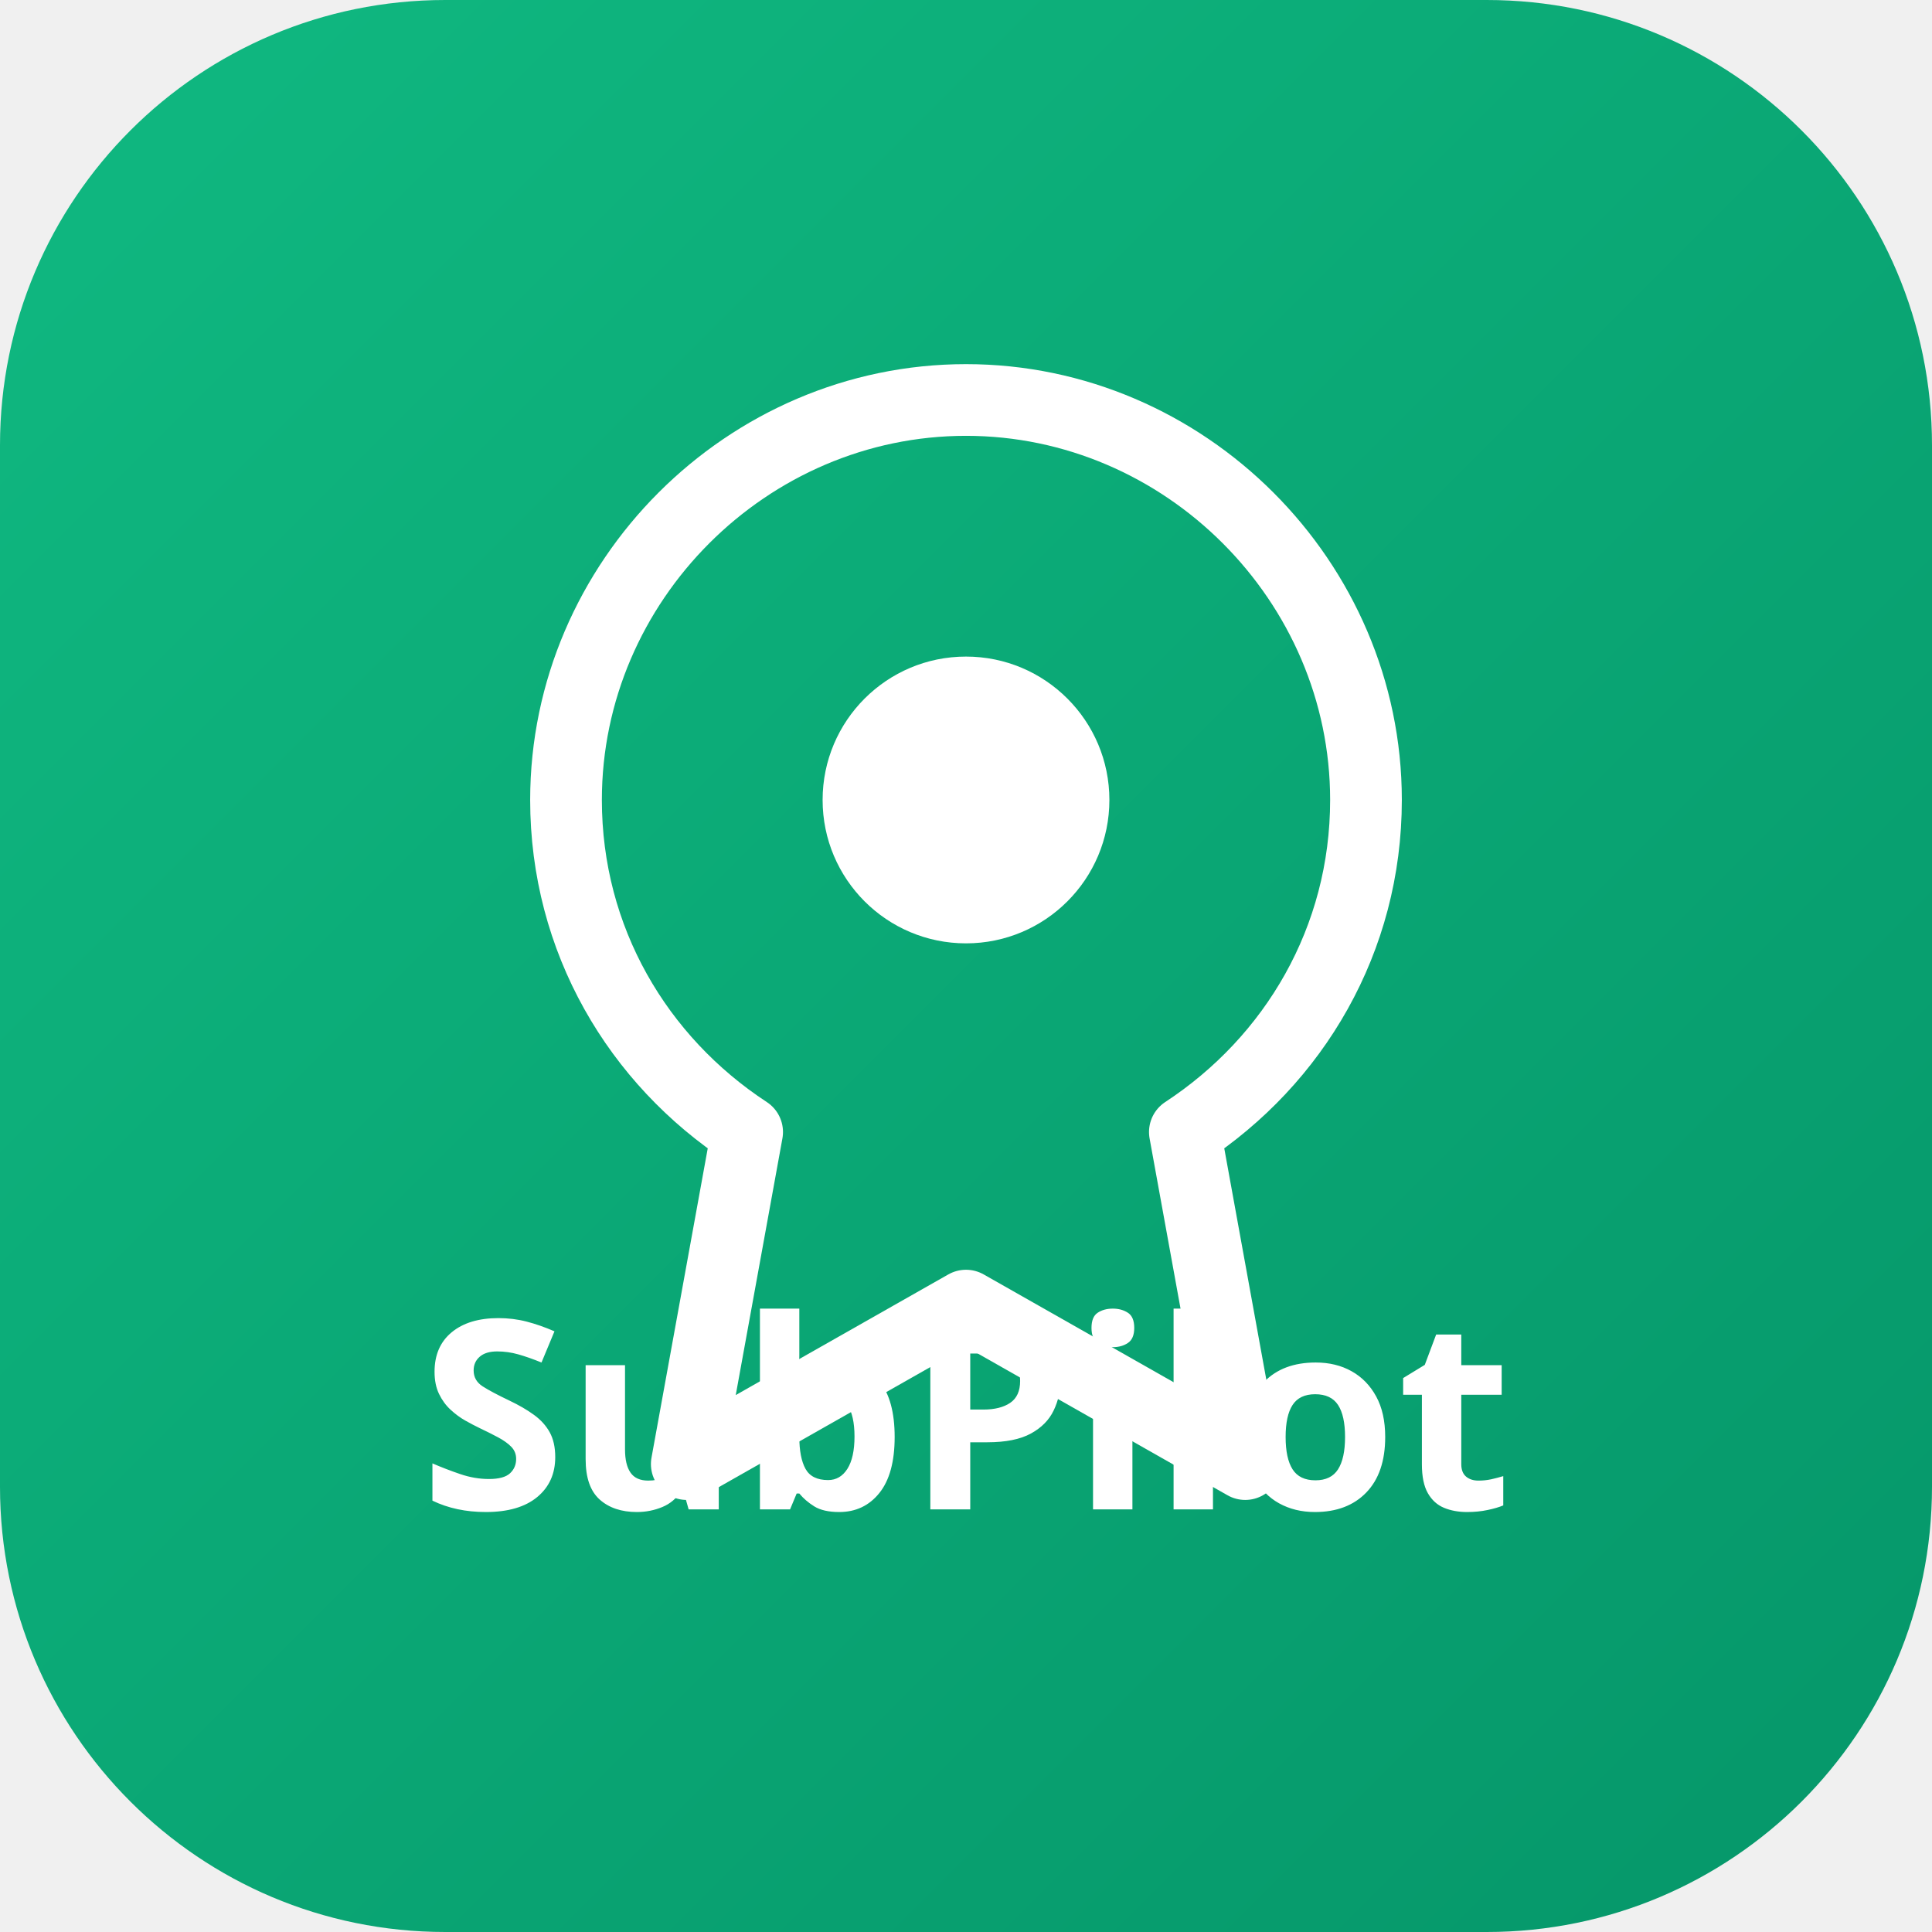
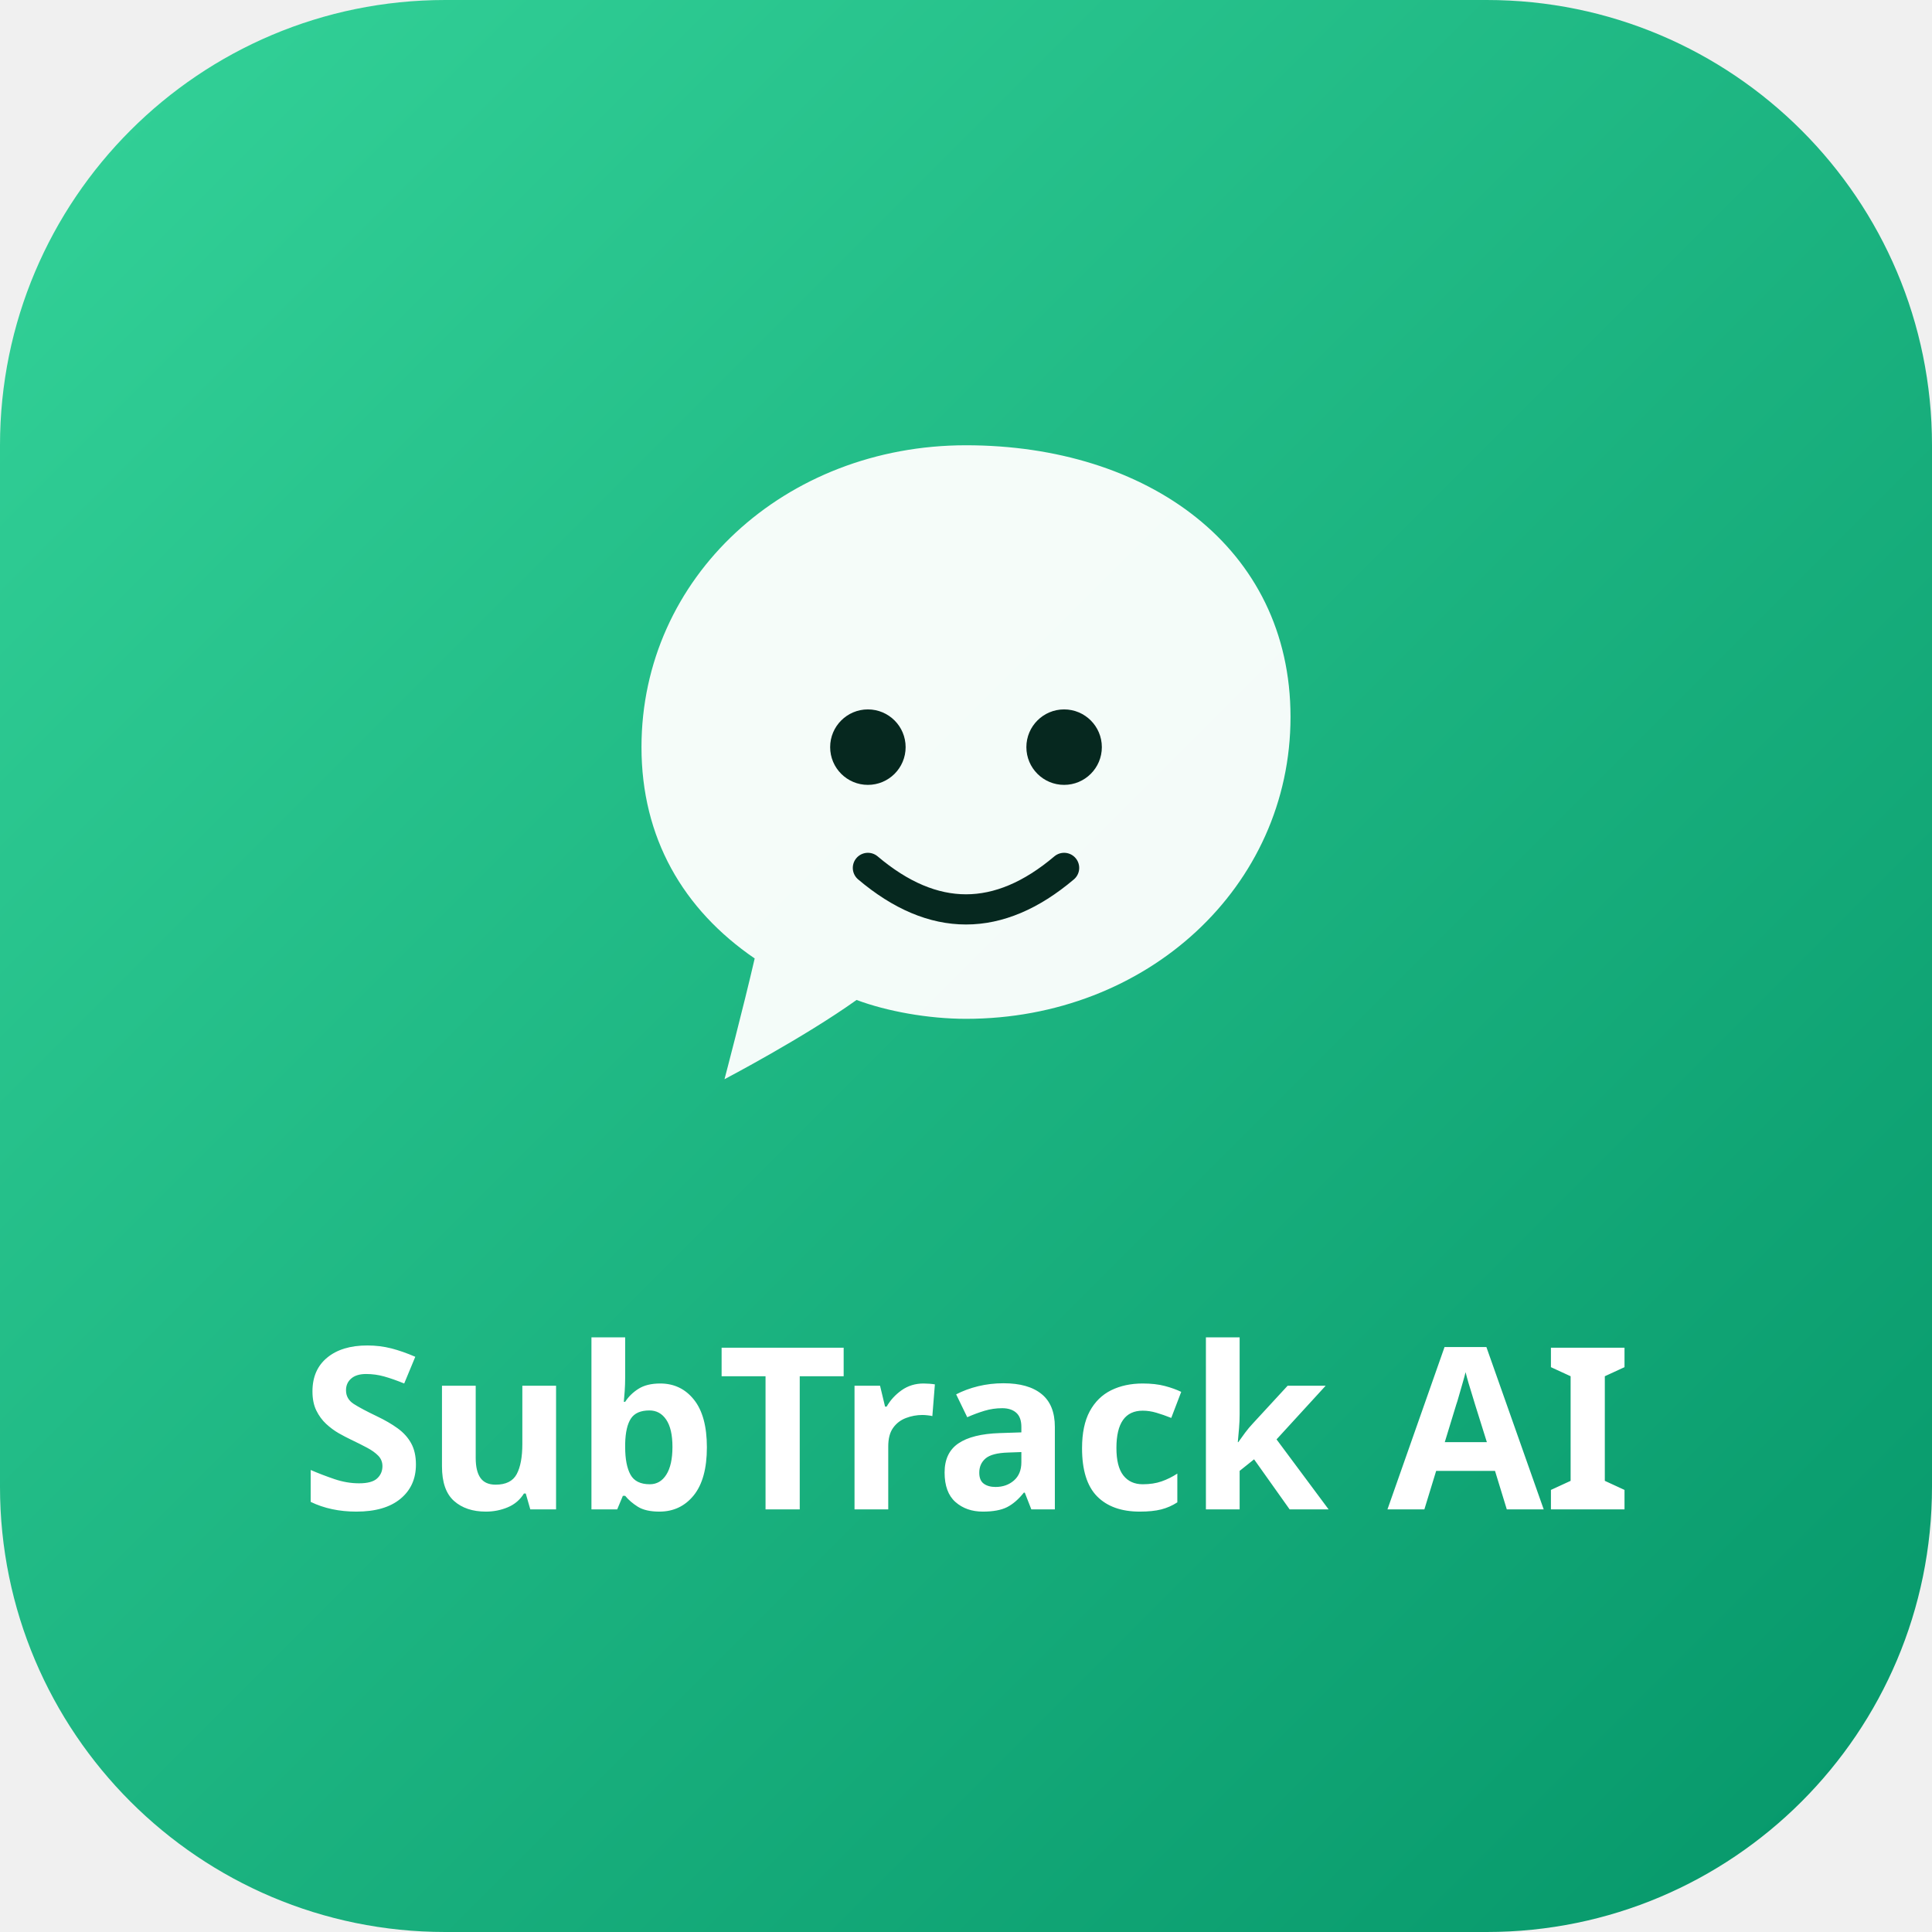
<svg xmlns="http://www.w3.org/2000/svg" viewBox="0 0 512 512" width="512" height="512">
  <defs>
    <linearGradient id="g" x1="0" y1="0" x2="1" y2="1">
-       <stop offset="0" stop-color="#10b981" />
+       <stop offset="0" stop-color="#34d399" />
      <stop offset="1" stop-color="#059669" />
    </linearGradient>
  </defs>
  <rect width="512" height="512" rx="118" fill="url(#g)" />
-   <path d="M256 106c-58 0-106 48-106 106 0 37 19 69 48 88l-16 88 74-42 74 42-16-88c29-19 48-51 48-88 0-58-48-106-106-106z" fill="none" stroke="#fff" stroke-width="19" stroke-linejoin="round" />
-   <circle cx="256" cy="212" r="38" fill="#fff" />
-   <text x="256" y="400" font-family="system-ui,sans-serif" font-size="70" font-weight="800" fill="#fff" text-anchor="middle">SubPilot</text>
+   <path d="M256 118c-48 0-86 35-86 80 0 24 11 43 30 56-3 13-8 32-8 32s21-11 35-21c8 3 19 5 29 5 48 0 86-35 86-80S304 118 256 118z" fill="#fff" opacity="0.95" />
+   <circle cx="230" cy="198" r="10" fill="#06281f" />
+   <circle cx="282" cy="198" r="10" fill="#06281f" />
+   <path d="M230 230 q26 22 52 0" stroke="#06281f" stroke-width="8" fill="none" stroke-linecap="round" />
+   <text x="256" y="400" font-family="system-ui,sans-serif" font-size="60" font-weight="800" fill="#fff" text-anchor="middle">SubTrack AI</text>
</svg>
